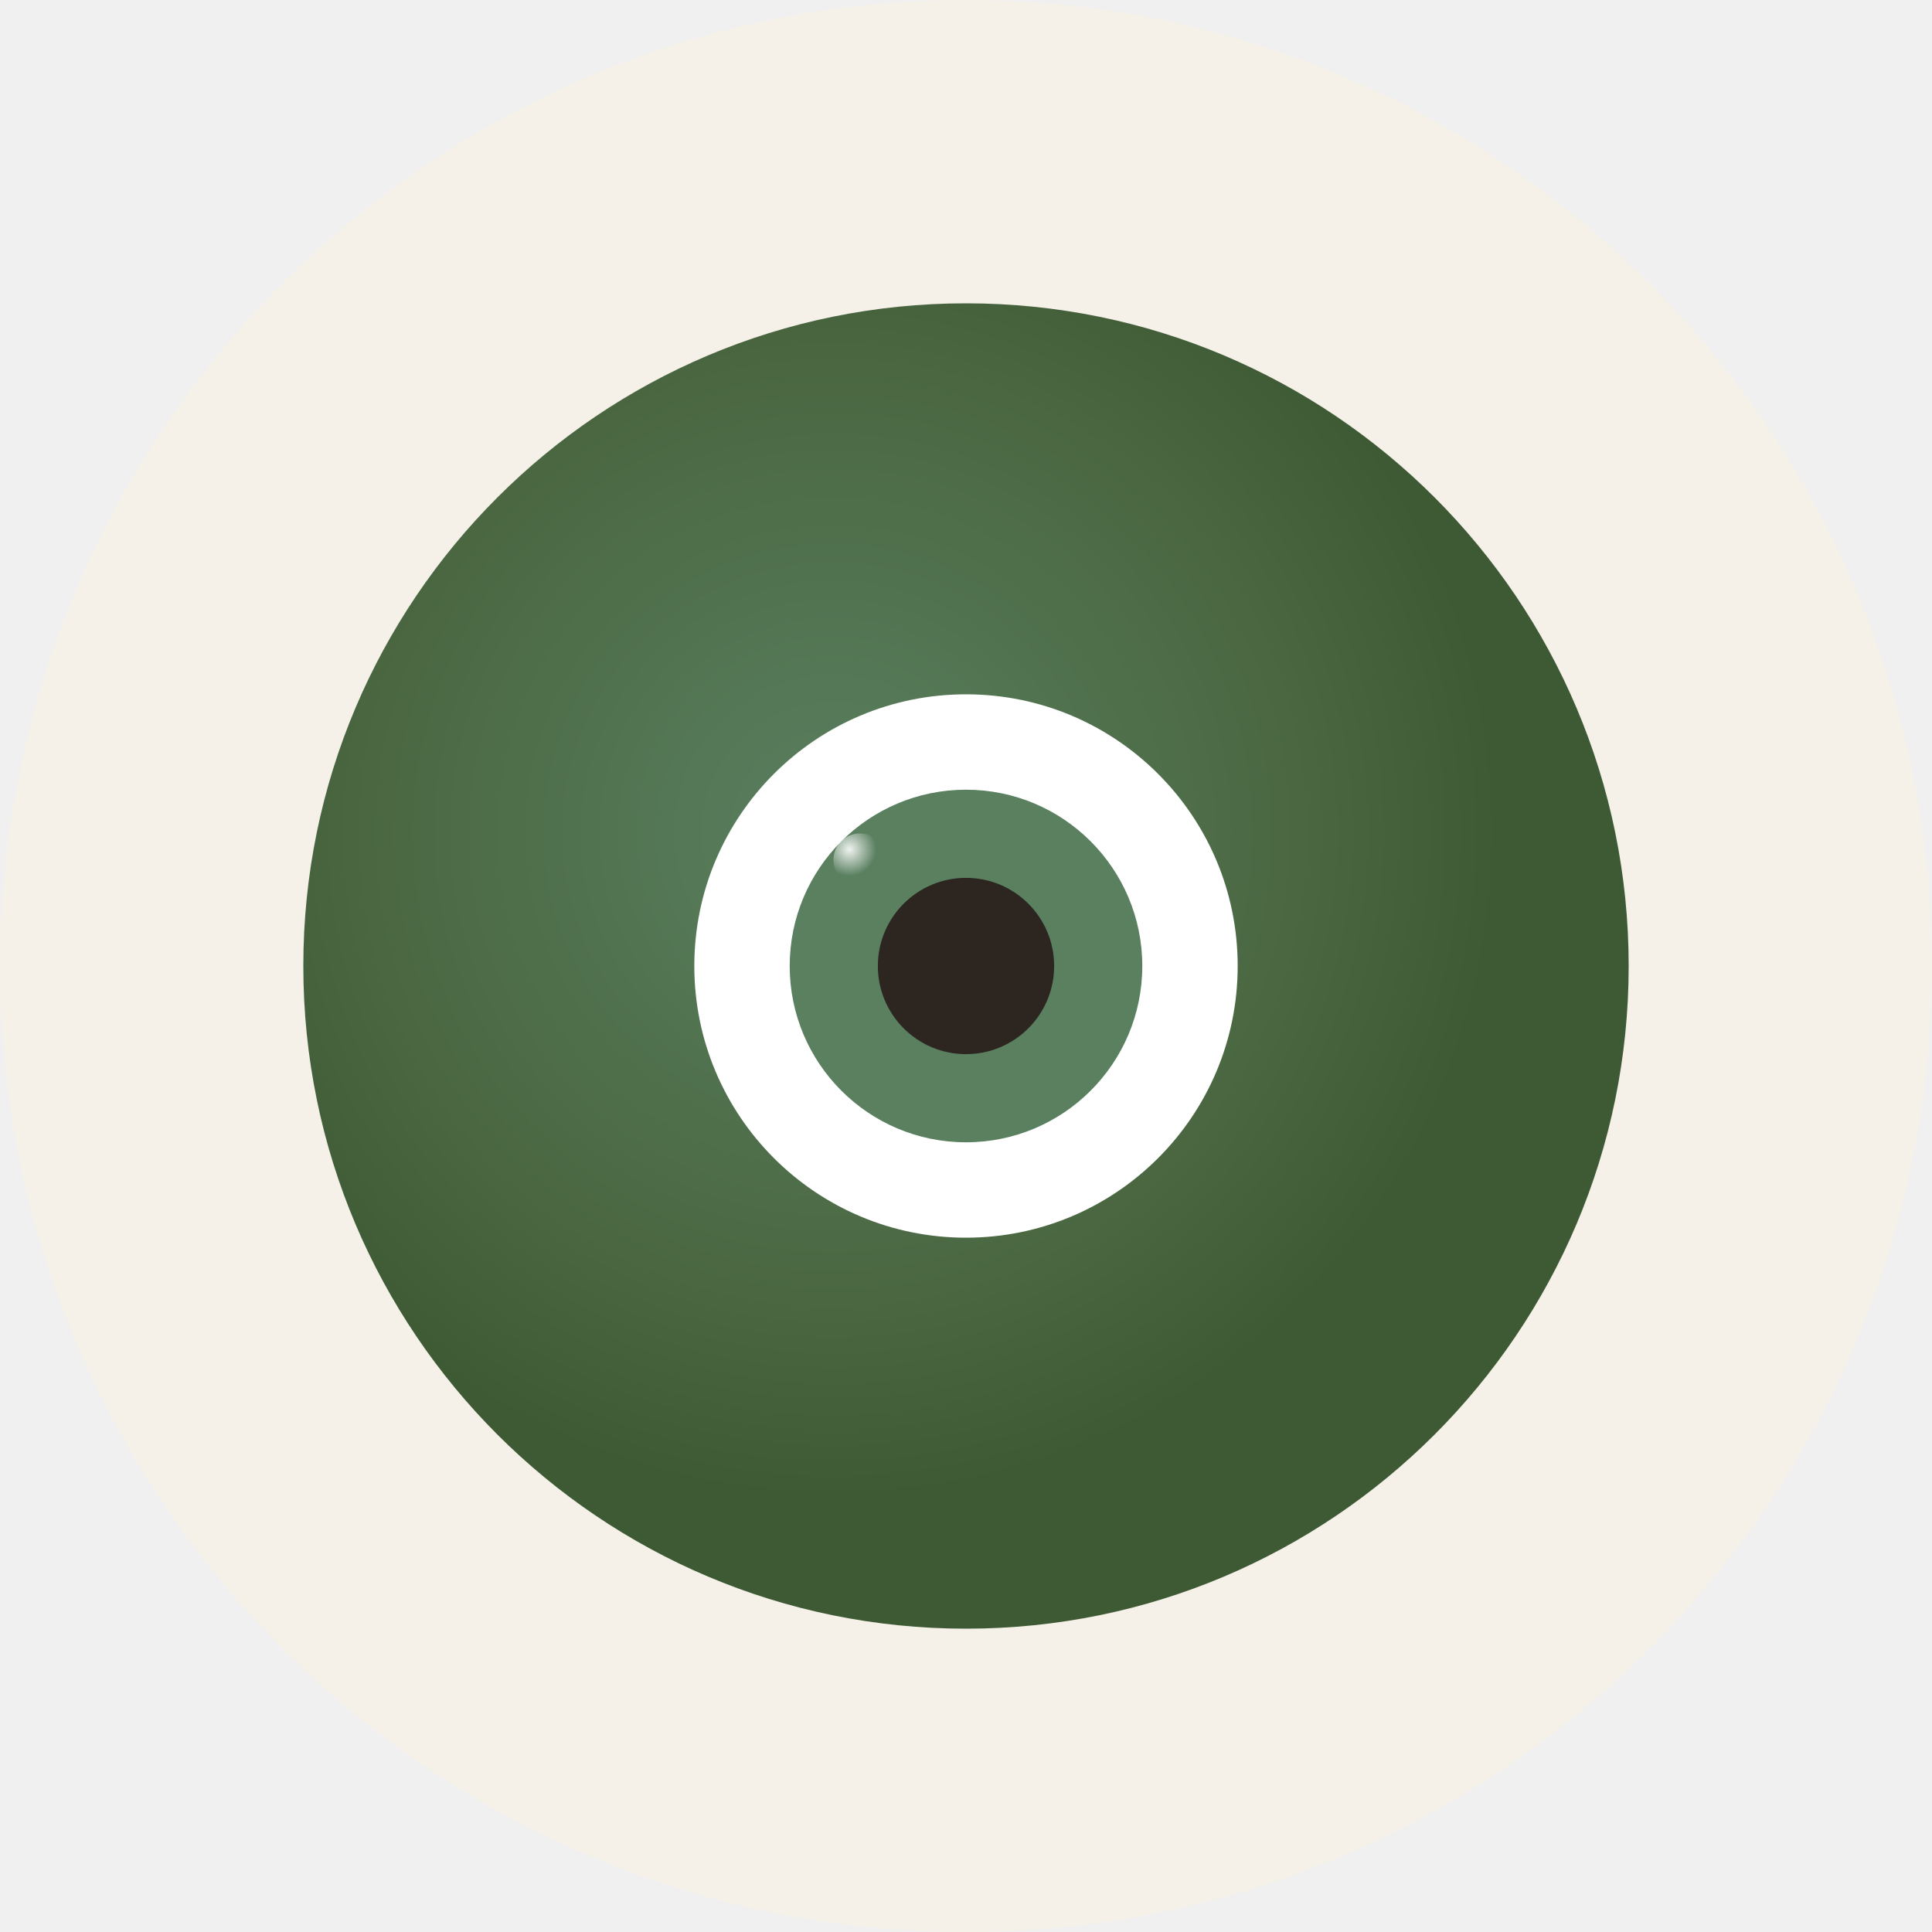
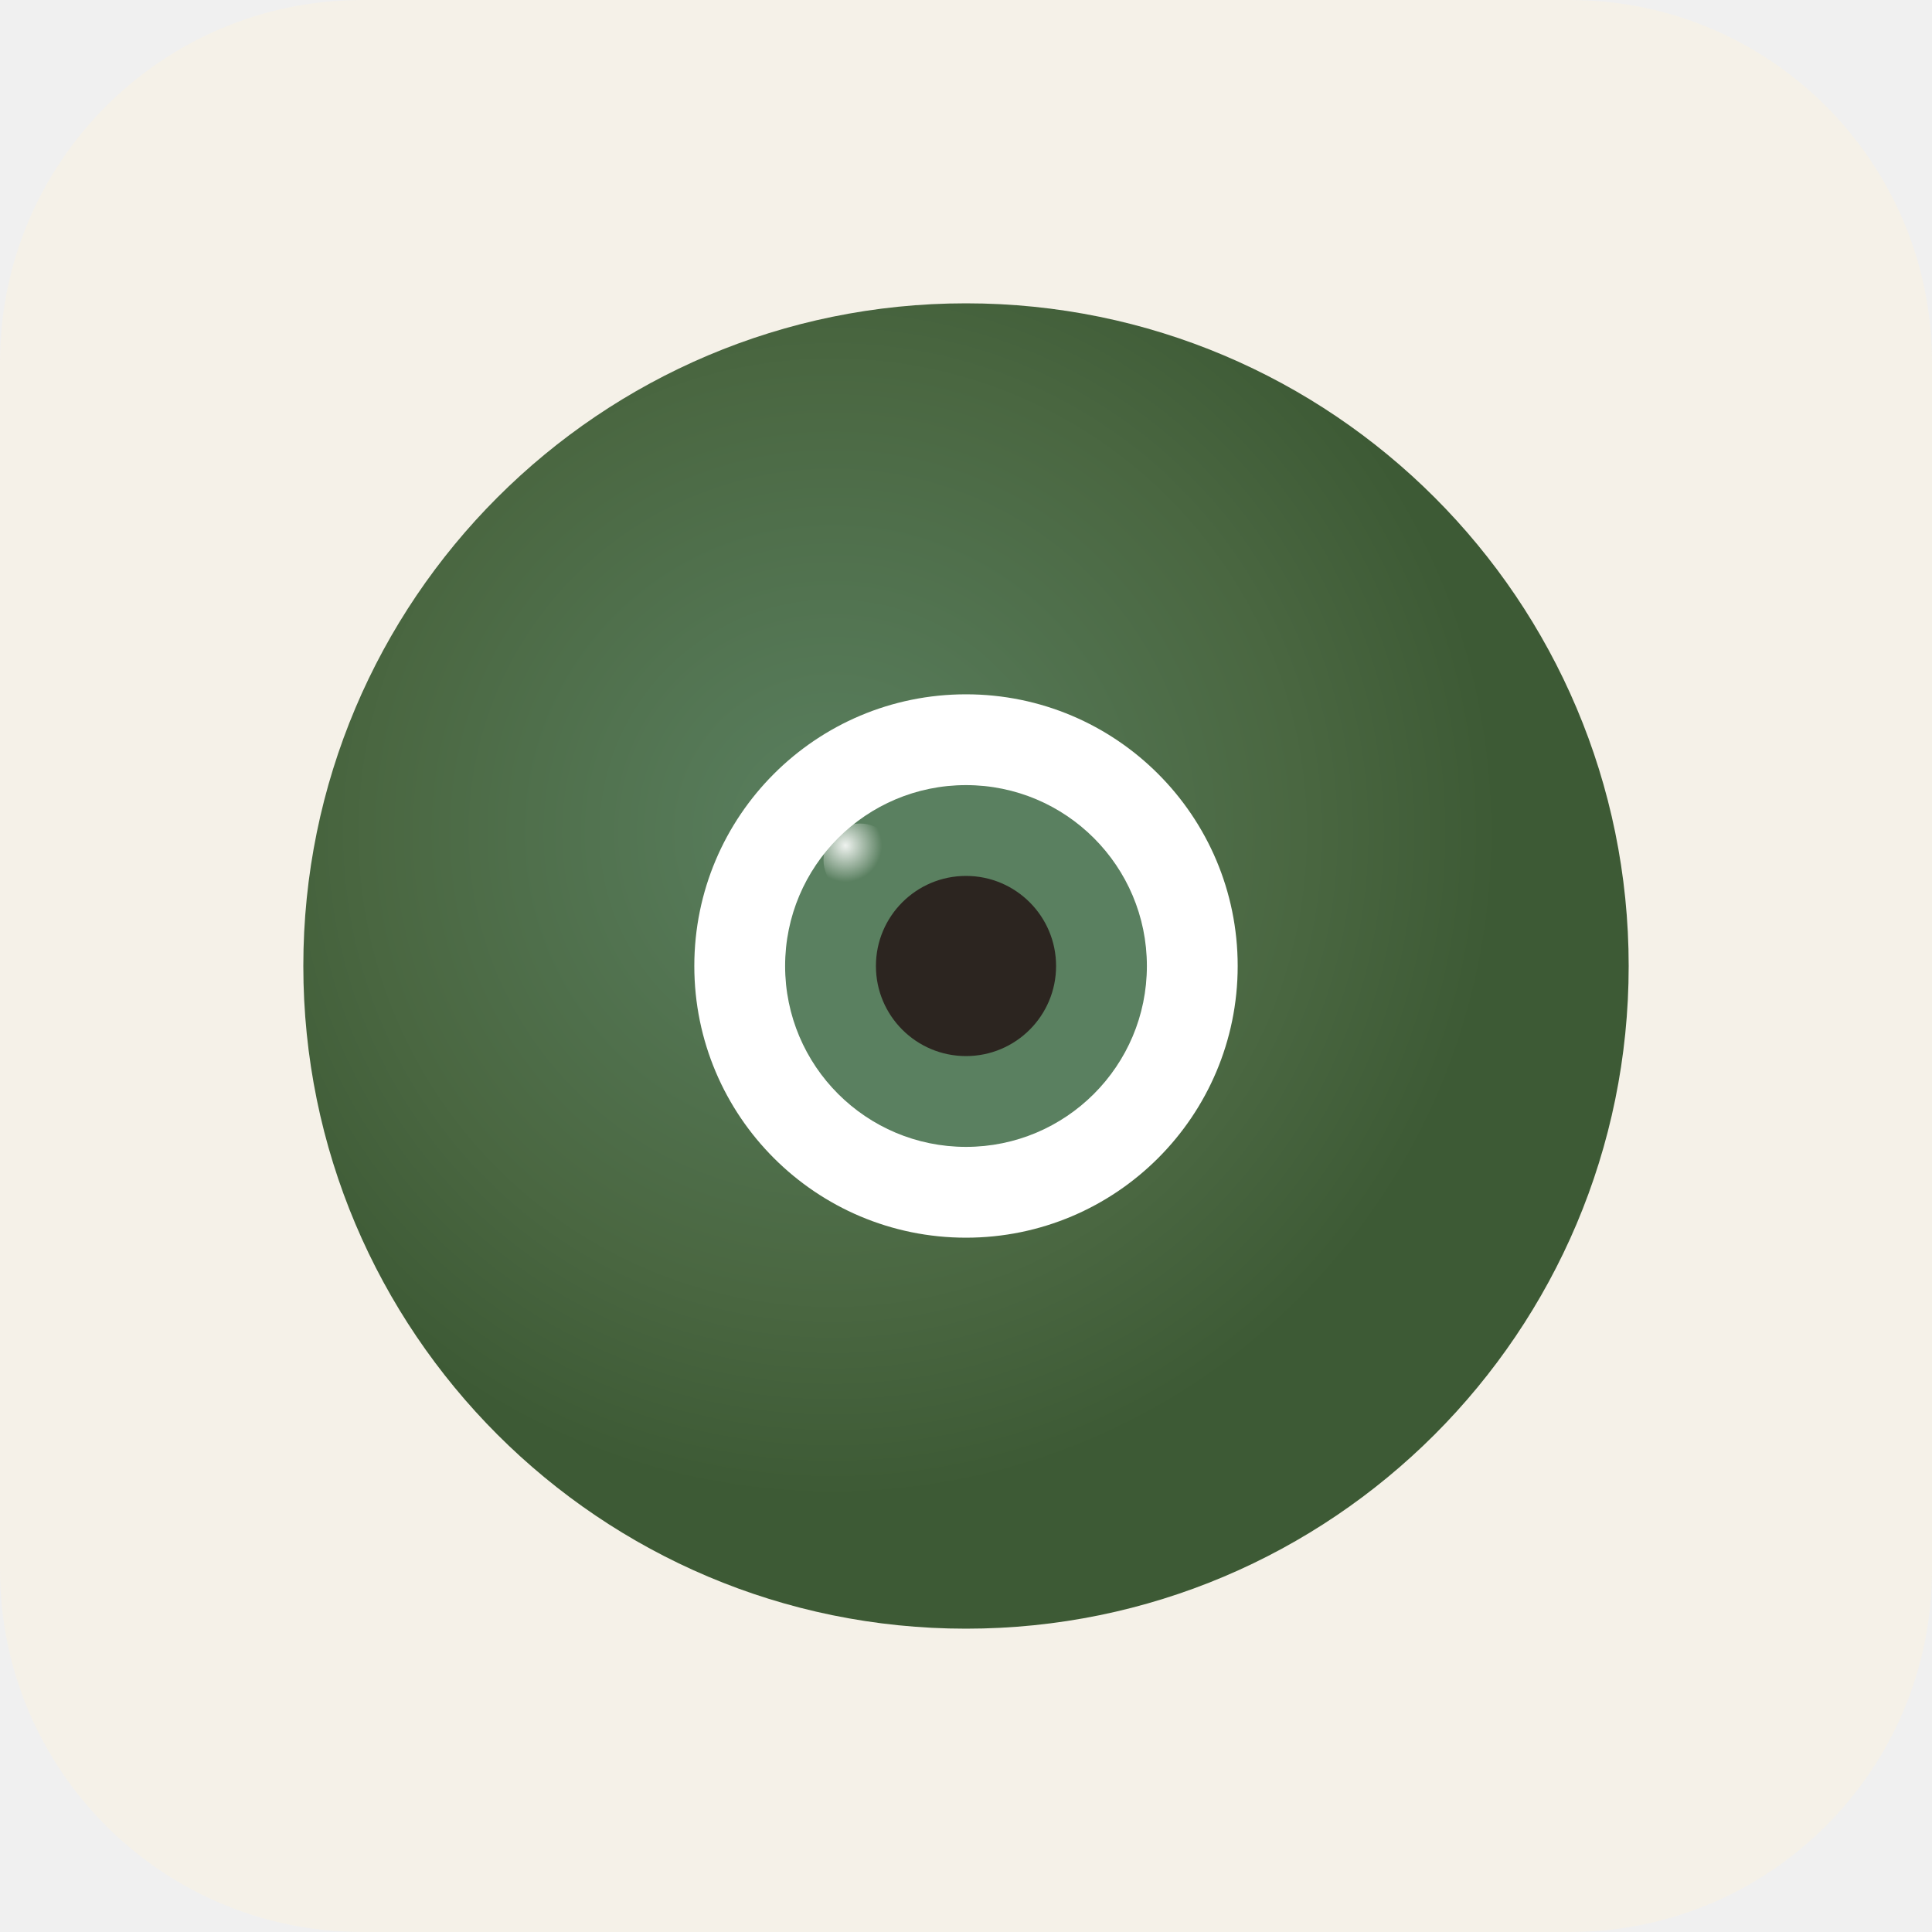
<svg xmlns="http://www.w3.org/2000/svg" viewBox="0 0 16 16" width="16" height="16">
  <defs>
    <radialGradient id="stoneGrad16" cx="40%" cy="40%">
      <stop offset="0%" stop-color="#5a8060" />
      <stop offset="70%" stop-color="#4a6741" />
      <stop offset="100%" stop-color="#3d5a35" />
    </radialGradient>
    <radialGradient id="catchlightGrad16" cx="30%" cy="30%">
      <stop offset="0%" stop-color="white" stop-opacity="0.9" />
      <stop offset="100%" stop-color="white" stop-opacity="0" />
    </radialGradient>
  </defs>
-   <circle cx="8" cy="8" r="8" fill="#F5F1E8" />
+   <rect width="16" height="16" rx="3" fill="#F5F1E8" />
  <circle cx="8" cy="8" r="5.488" fill="url(#stoneGrad16)" />
  <circle cx="8" cy="8" r="2.25" fill="white" />
-   <circle cx="8" cy="8" r="1.46" fill="#5a8060" />
-   <circle cx="8" cy="8" r="0.73" fill="#2c2520" />
-   <circle cx="7.122" cy="7.122" r="0.22" fill="url(#catchlightGrad16)" />
+   <circle cx="8" cy="8" r="1.498" fill="#5a8060" />
+   <circle cx="8" cy="8" r="0.746" fill="#2c2520" />
+   <circle cx="7.122" cy="7.122" r="0.302" fill="url(#catchlightGrad16)" />
</svg>
